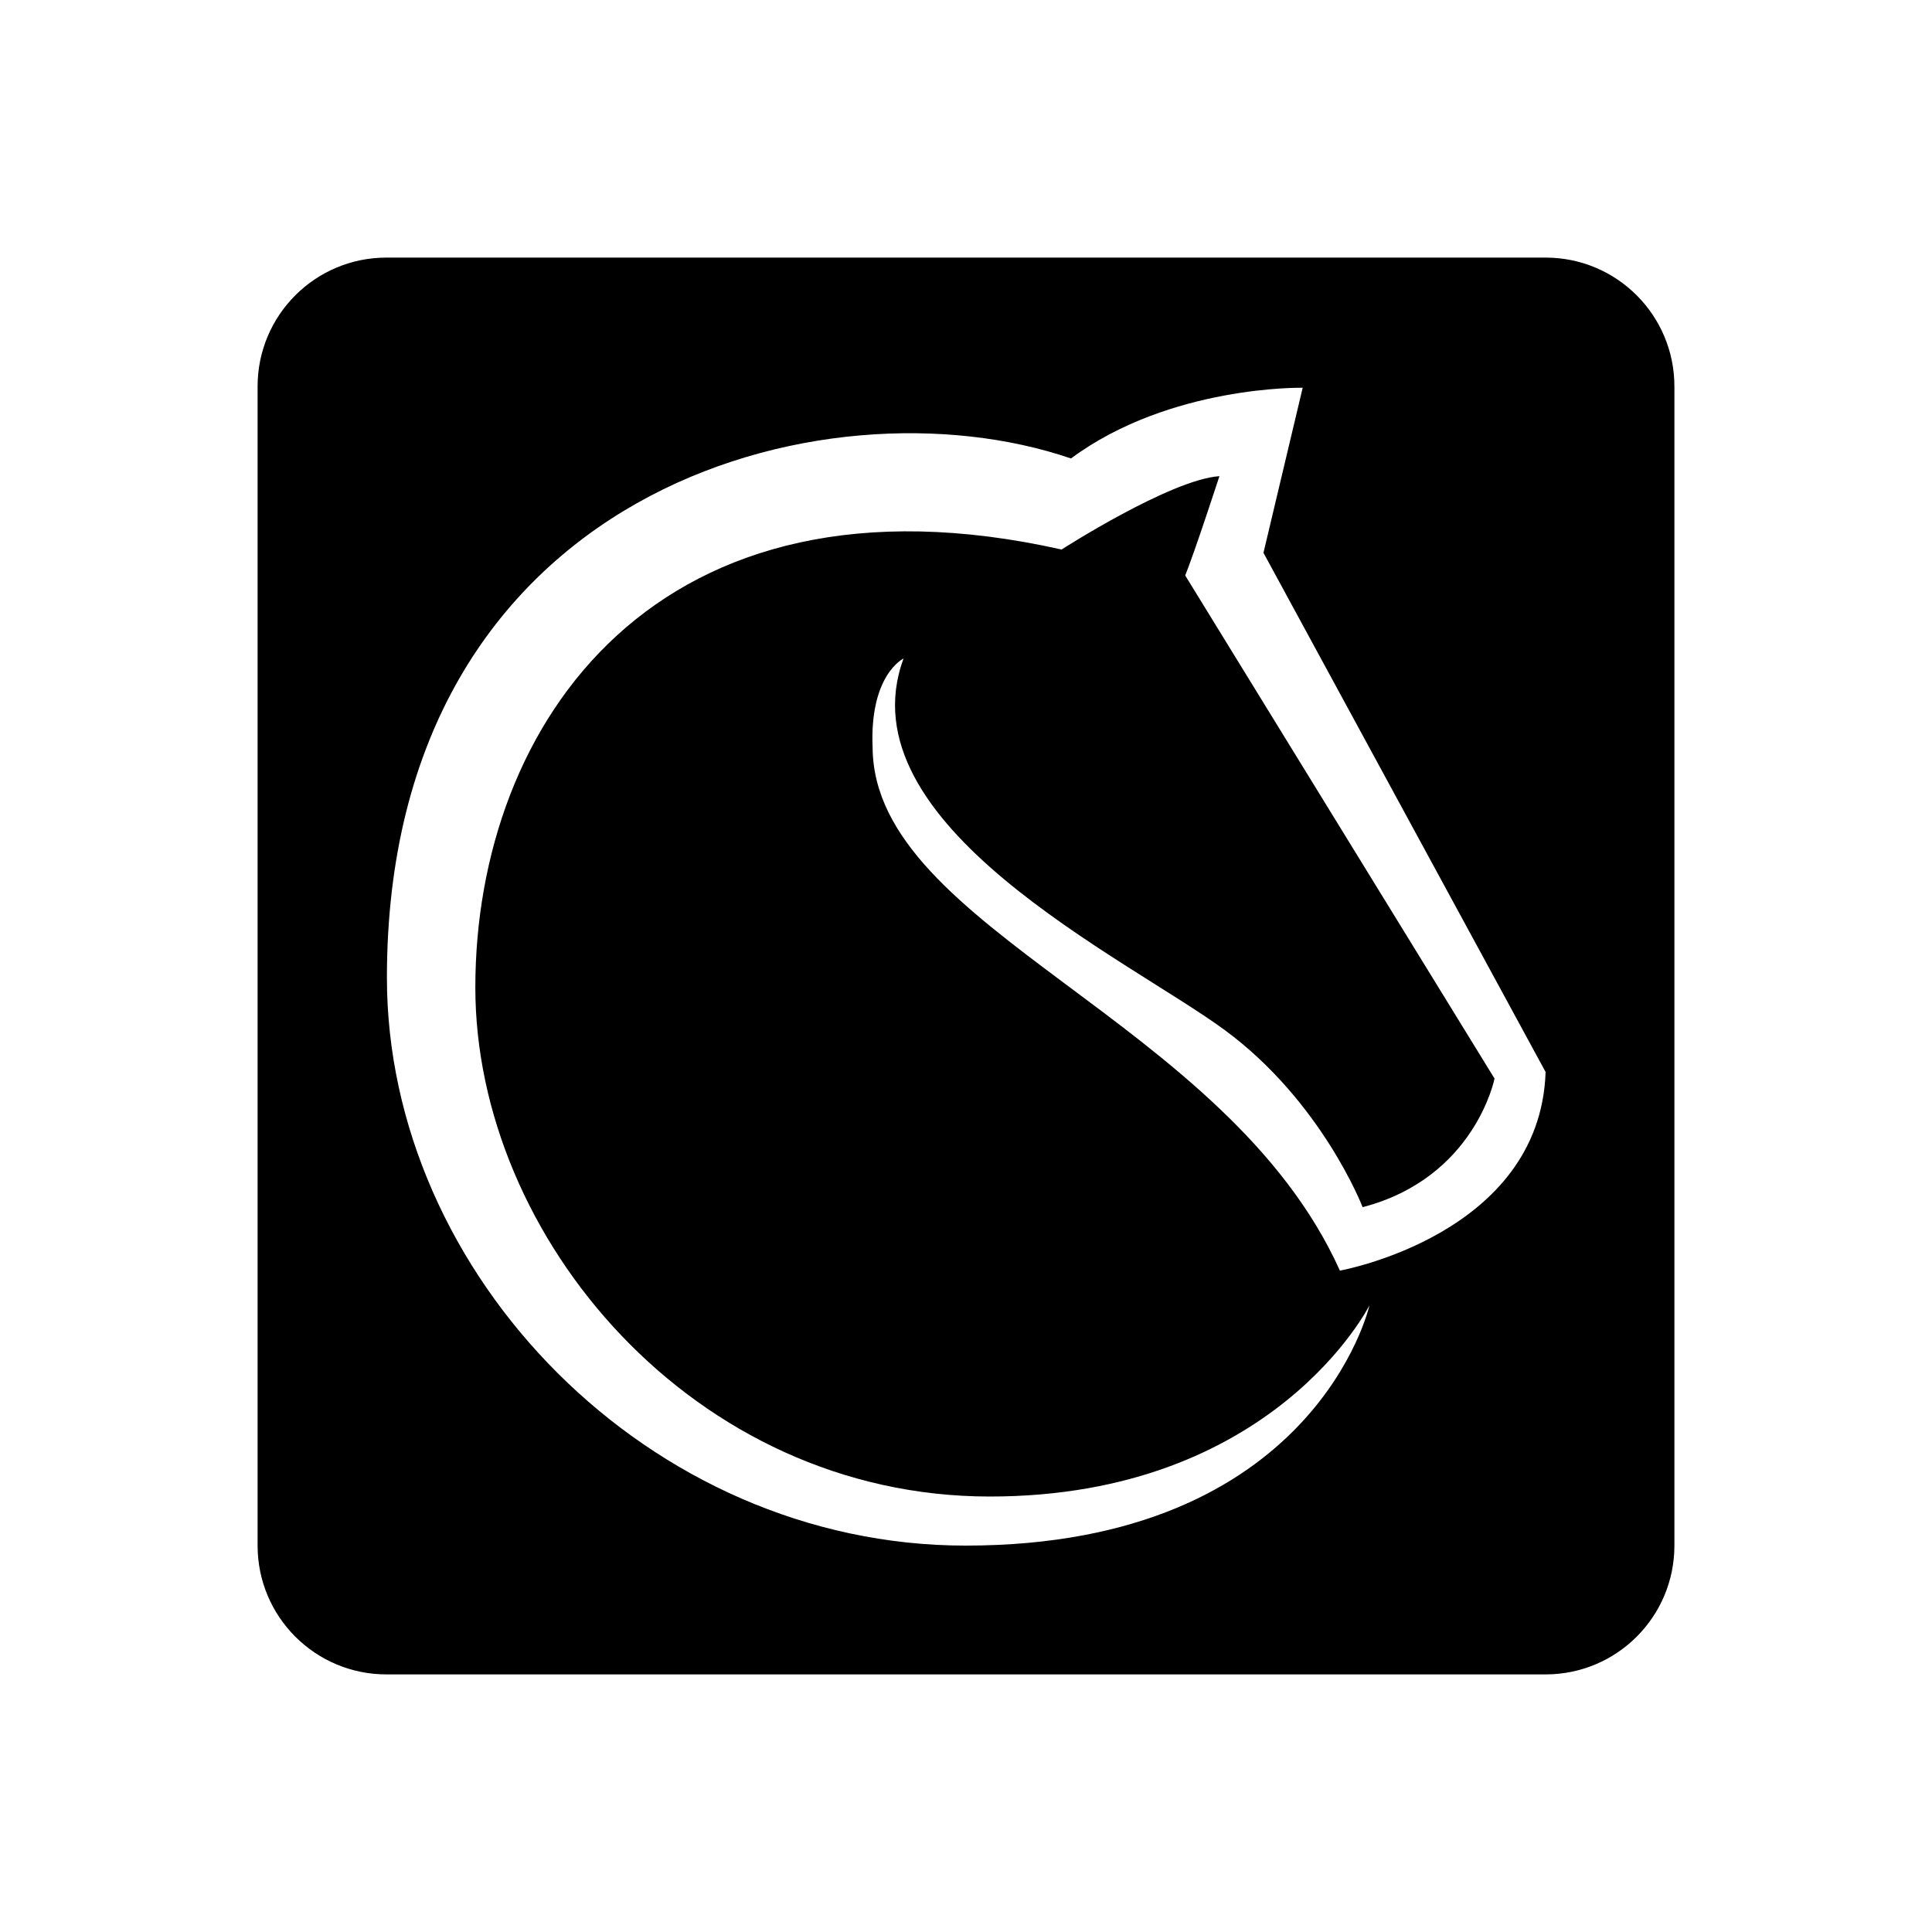
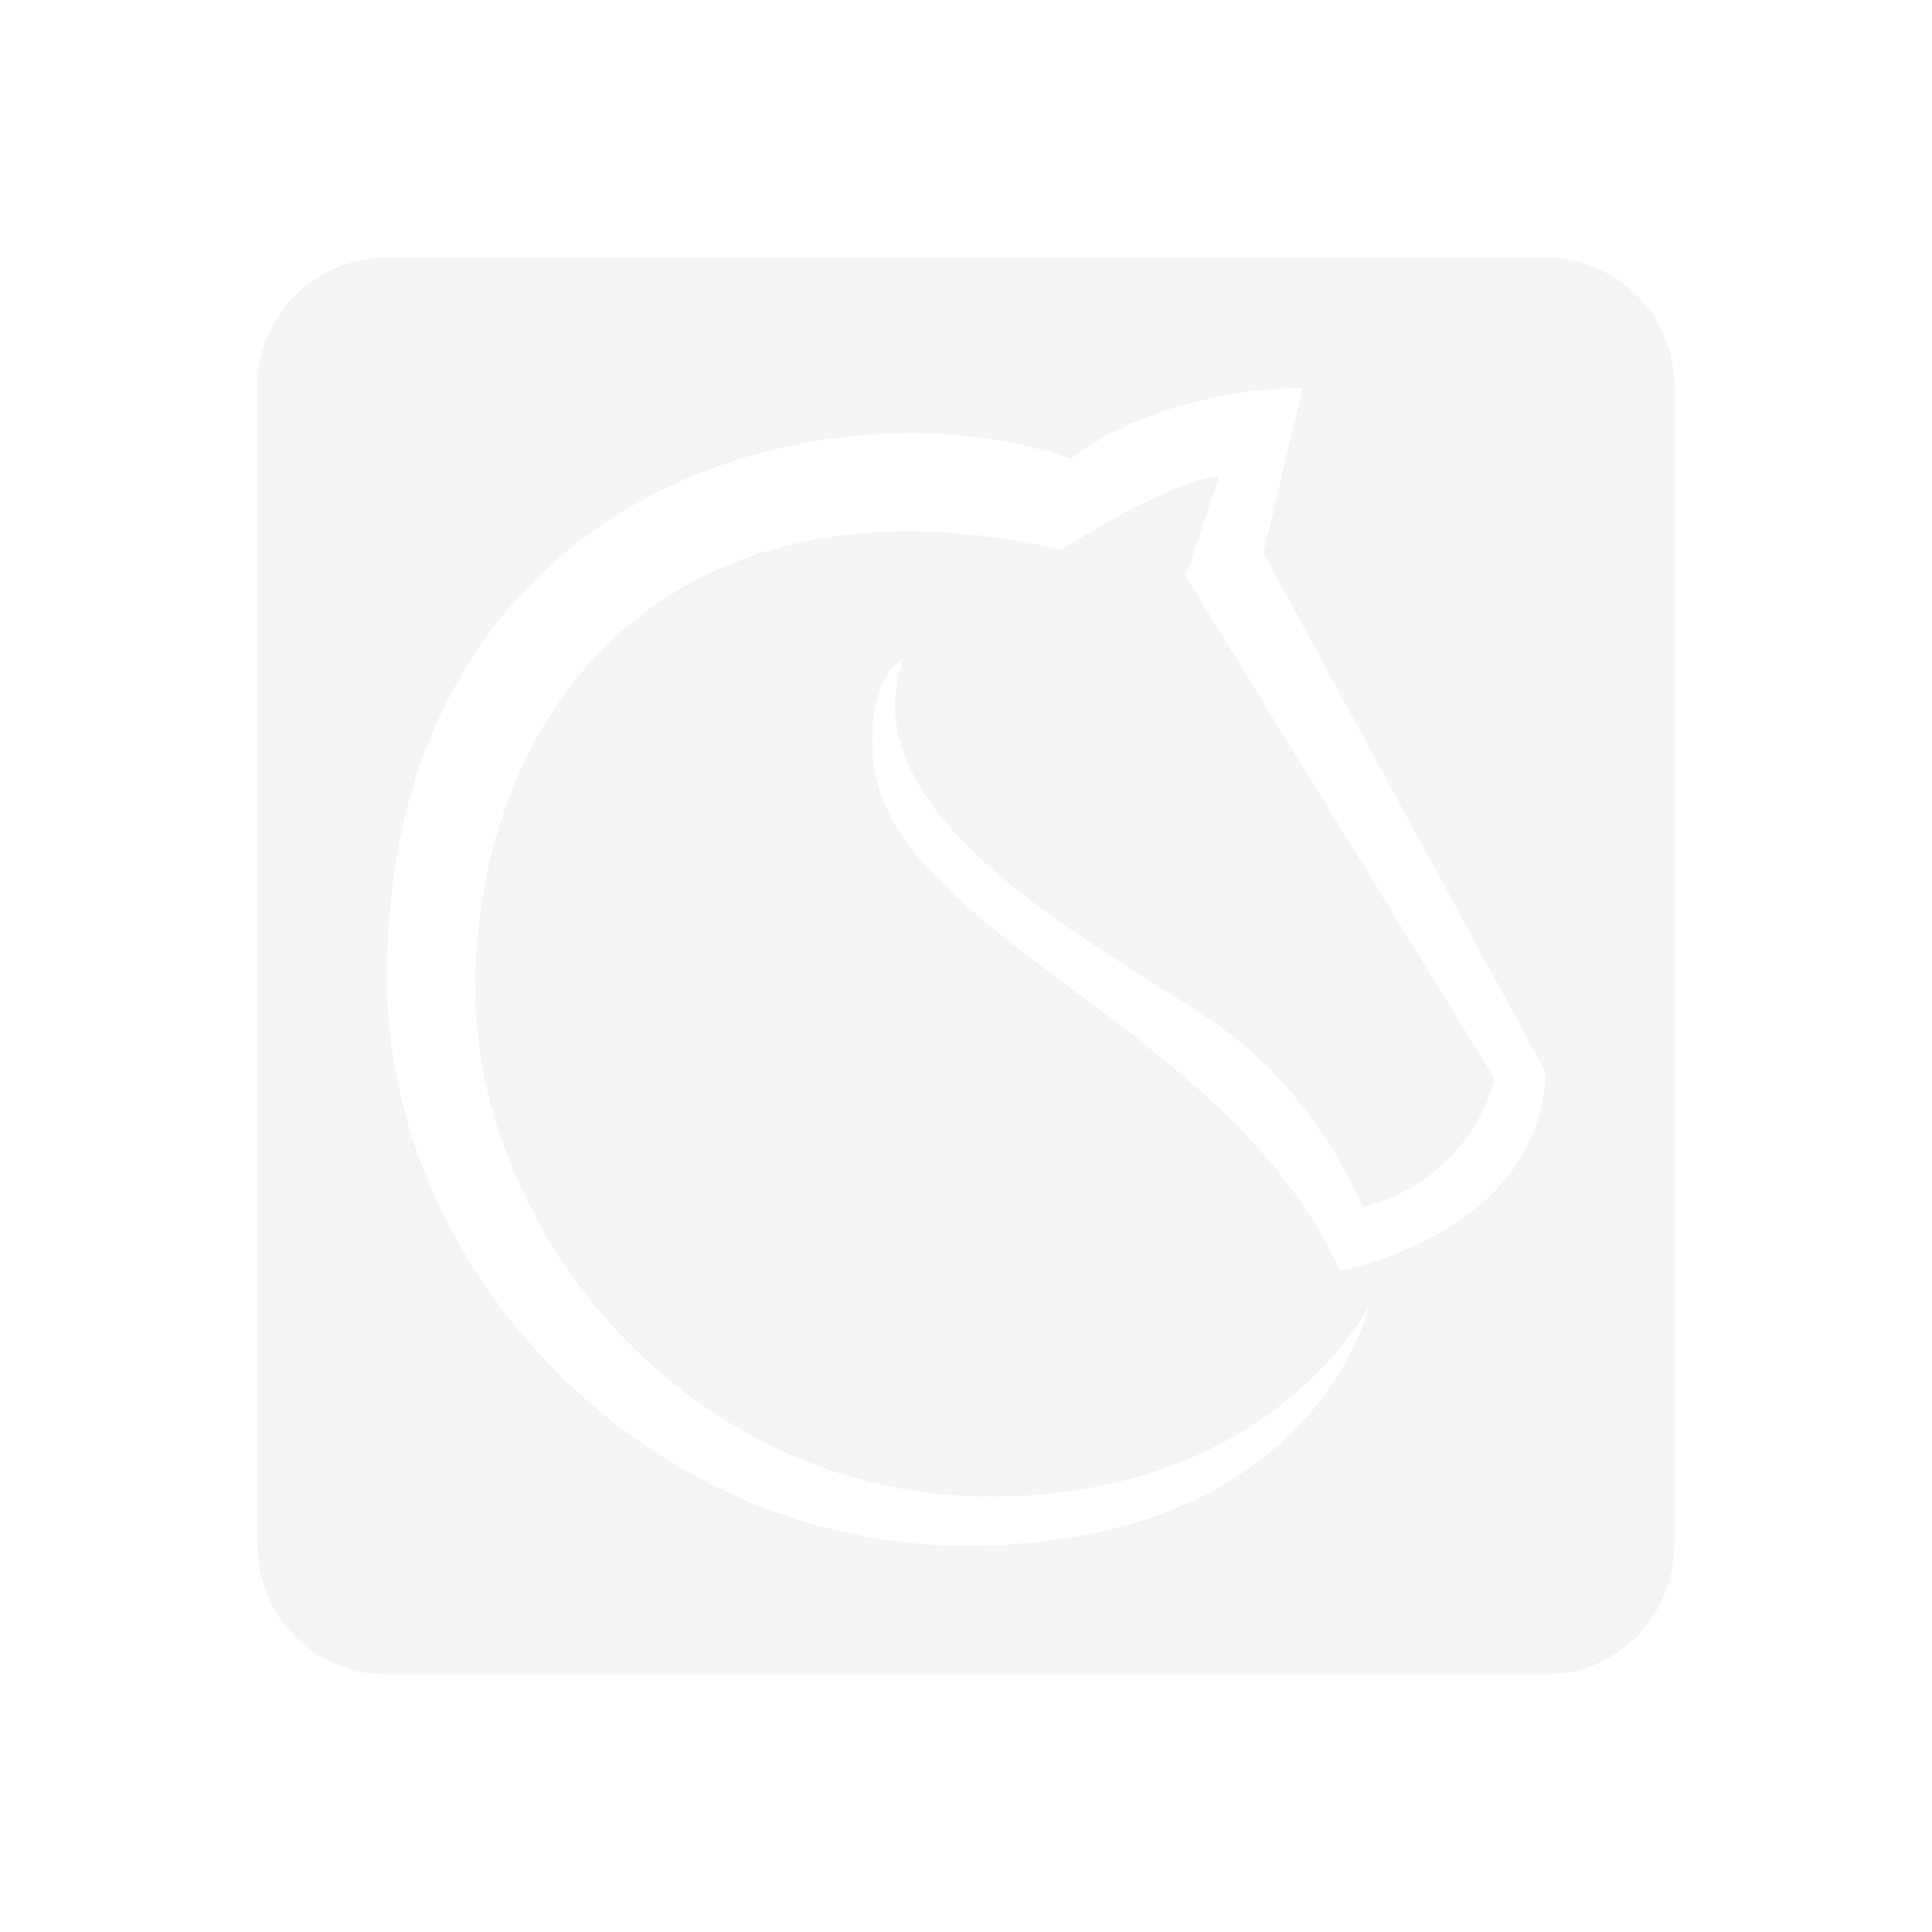
- <svg xmlns="http://www.w3.org/2000/svg" x="0px" y="0px" width="100" height="100" viewBox="0 0 30 30">
+ <svg xmlns="http://www.w3.org/2000/svg" x="0px" y="0px" width="100" height="100" viewBox="0 0 30 30" fill="whitesmoke">
  <path d="M24,4H6C4.895,4,4,4.895,4,6v18c0,1.105,0.895,2,2,2h18c1.105,0,2-0.895,2-2V6C26,4.895,25.105,4,24,4z M20.806,19.73 c-1.761-3.91-7.23-5.284-7.256-8.115c-0.051-1.138,0.48-1.39,0.48-1.39c-0.948,2.579,3.464,4.652,4.98,5.764 s2.149,2.756,2.149,2.756c1.744-0.455,2.048-1.997,2.048-1.997l-4.803-7.812c0.152-0.379,0.531-1.542,0.531-1.542 c-0.758,0.051-2.451,1.139-2.451,1.139c-6.271-1.408-9.103,2.696-9.103,6.8c0,3.876,3.388,7.905,7.989,7.905 c4.407,0,5.895-2.969,5.895-2.969s-0.838,3.731-6.272,3.731c-4.915,0-8.985-4.208-8.985-8.818c0-7.584,6.8-9.371,10.622-8.063 c1.538-1.139,3.598-1.098,3.598-1.098l-0.609,2.563L24,16.646C23.916,19.174,20.806,19.73,20.806,19.73z" />
</svg>
